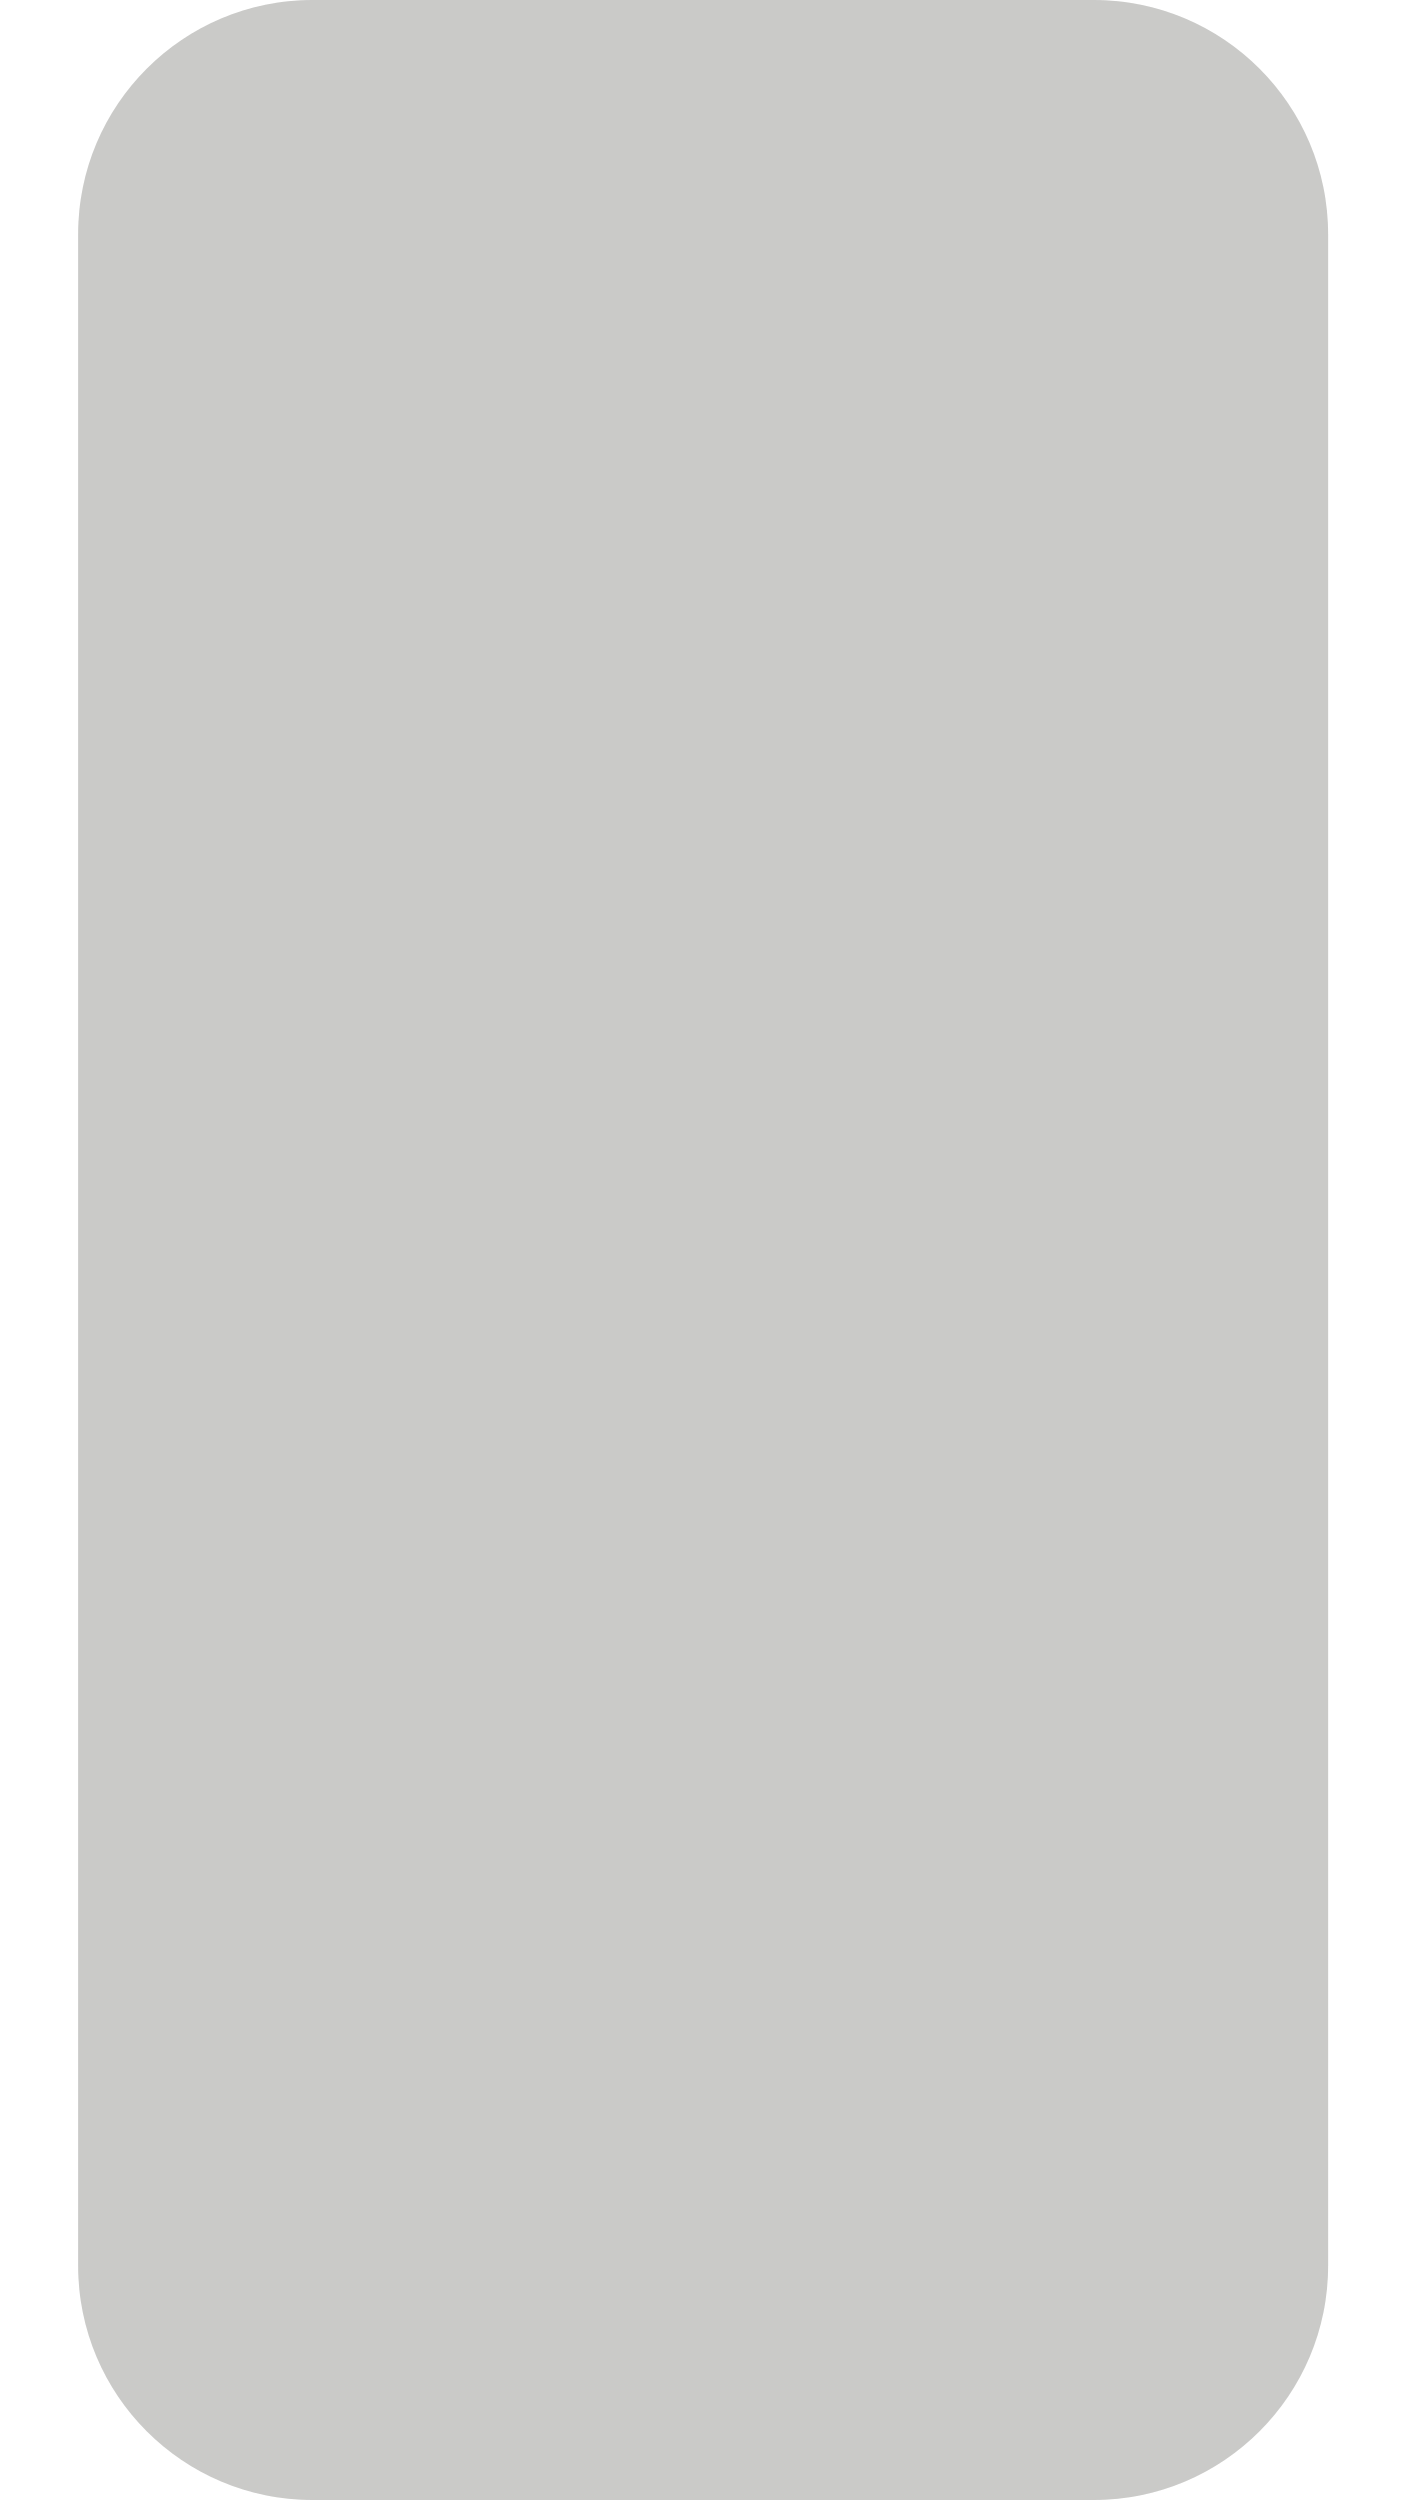
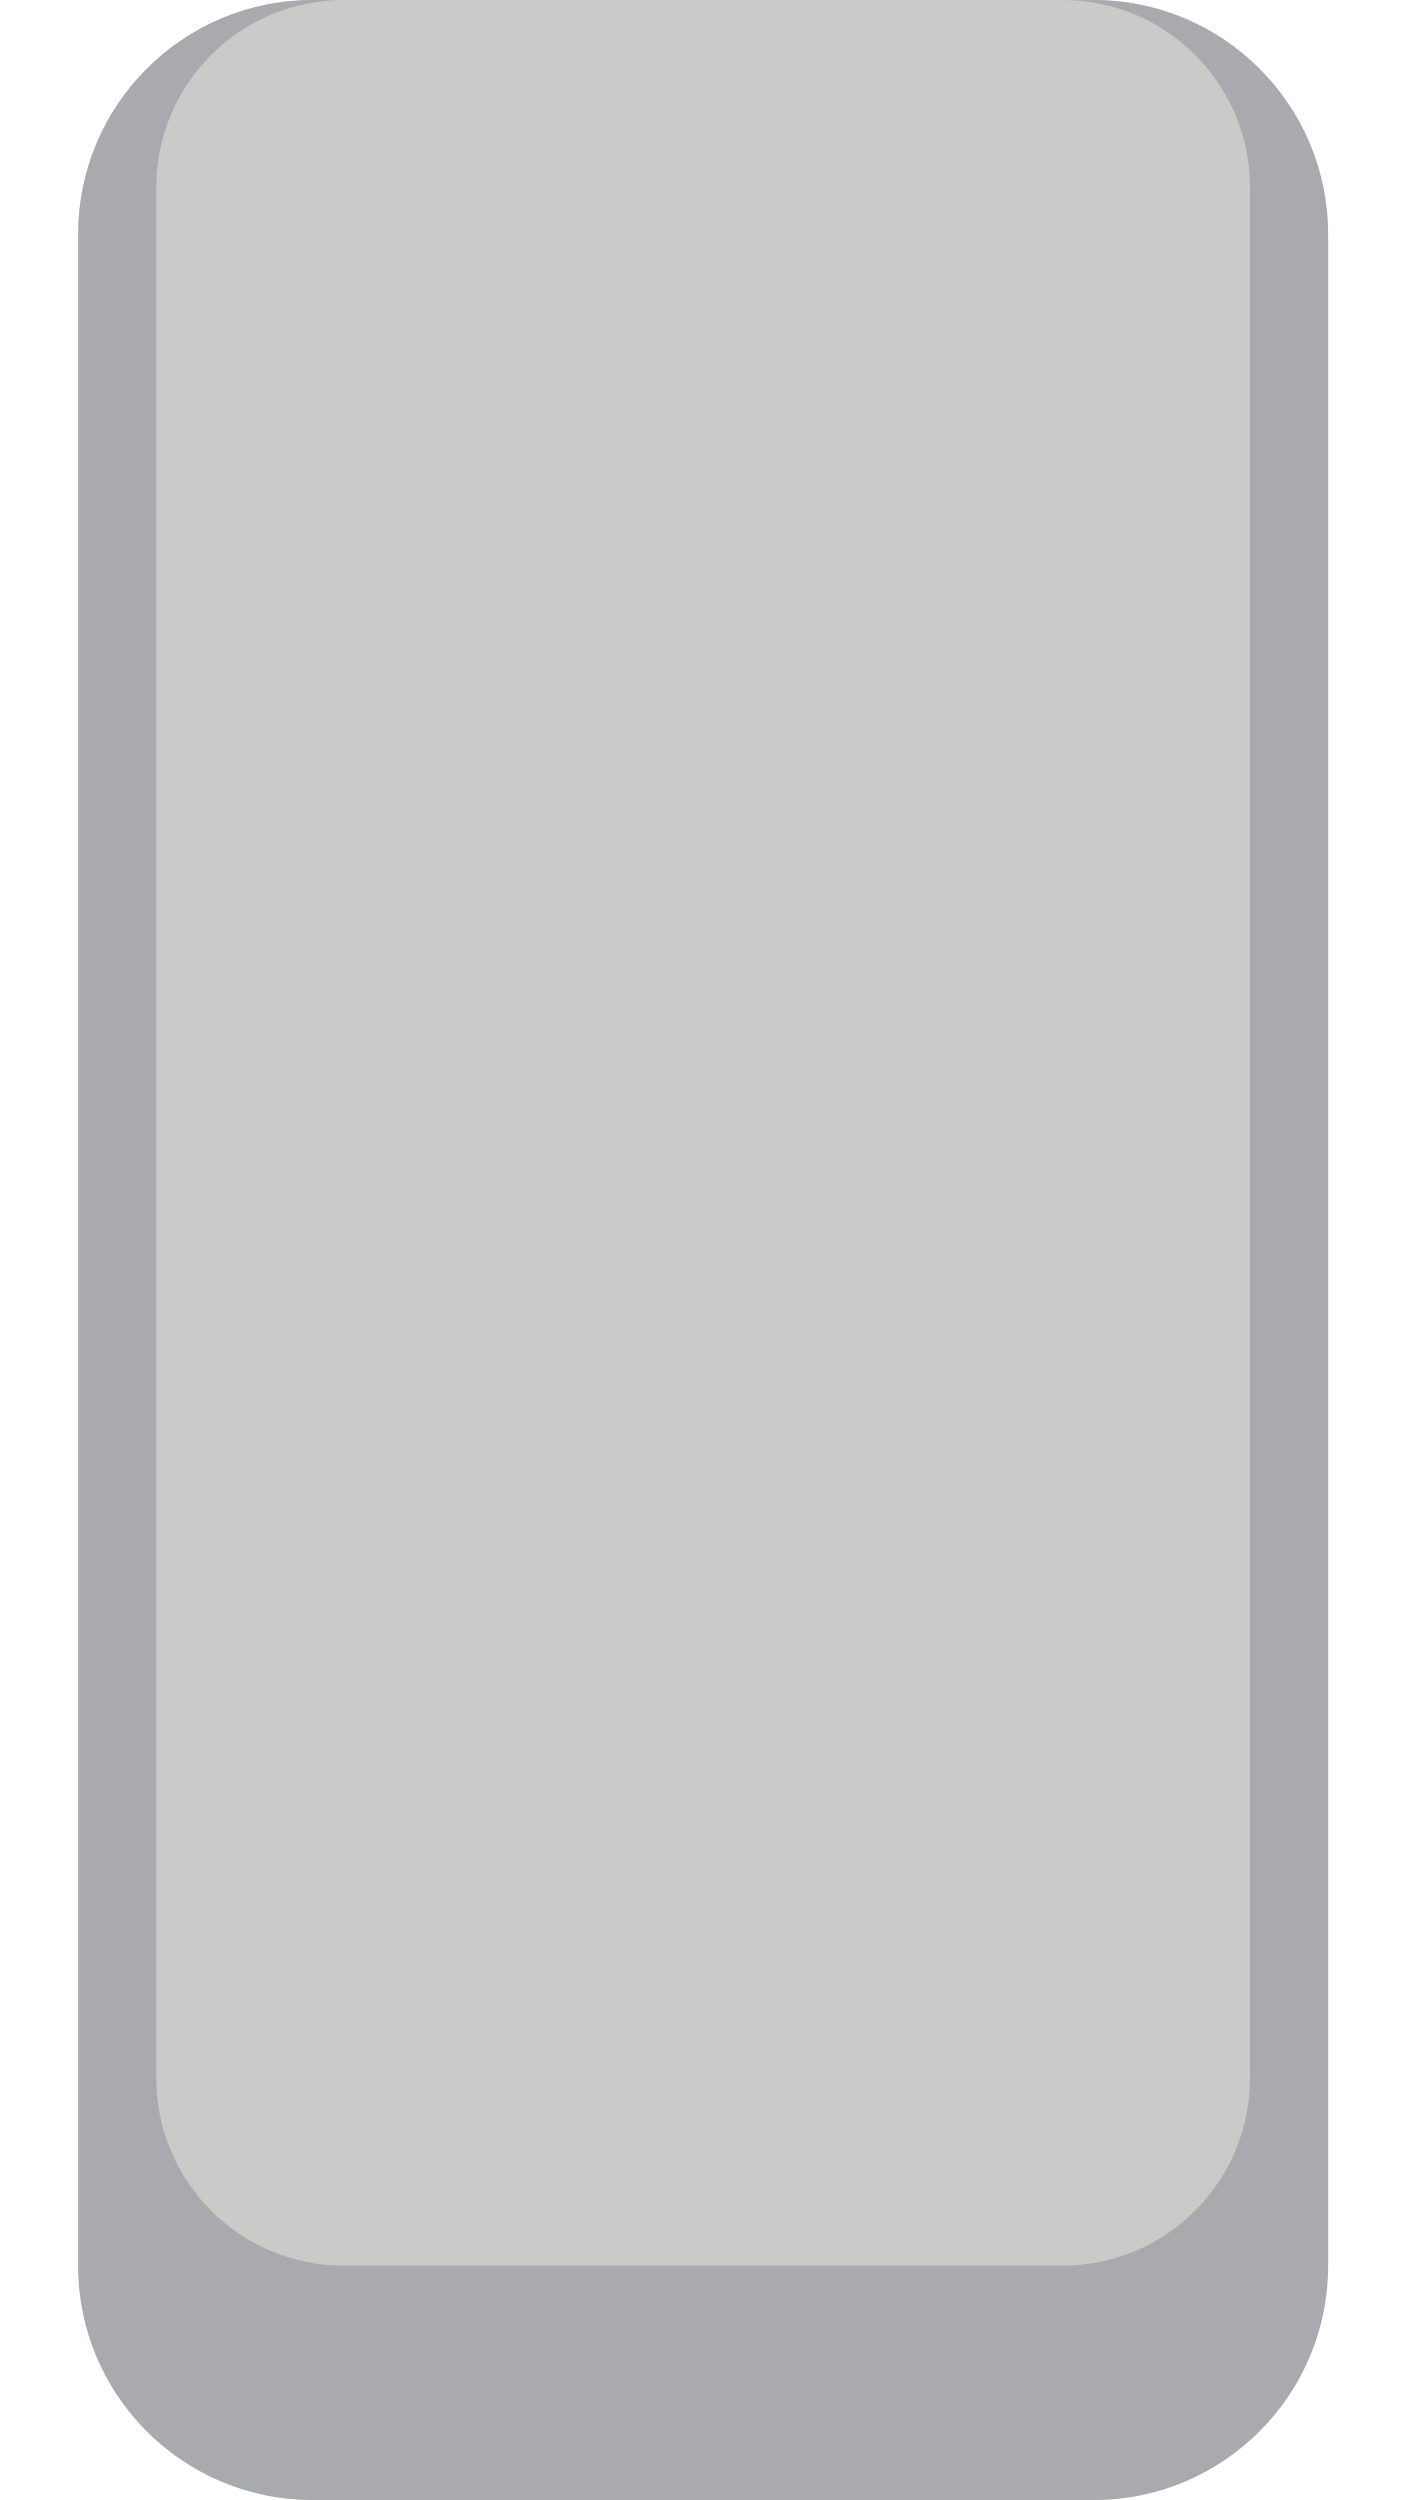
<svg xmlns="http://www.w3.org/2000/svg" width="9" height="16" viewBox="0 0 9 16">
-   <rect x="0.5" y="0" width="8" height="16" rx="1.5" fill="#fbfbf8" />
+   <rect x="0.5" y="0" width="8" height="16" rx="1.5" fill="#c4c7cb" />
+   <rect x="1" y="0" width="7" height="14.5" rx="1.2" fill="#fbfbf8" />
  <rect x="0.5" y="0" width="8" height="16" rx="1.5" fill="#80808066" />
</svg>
